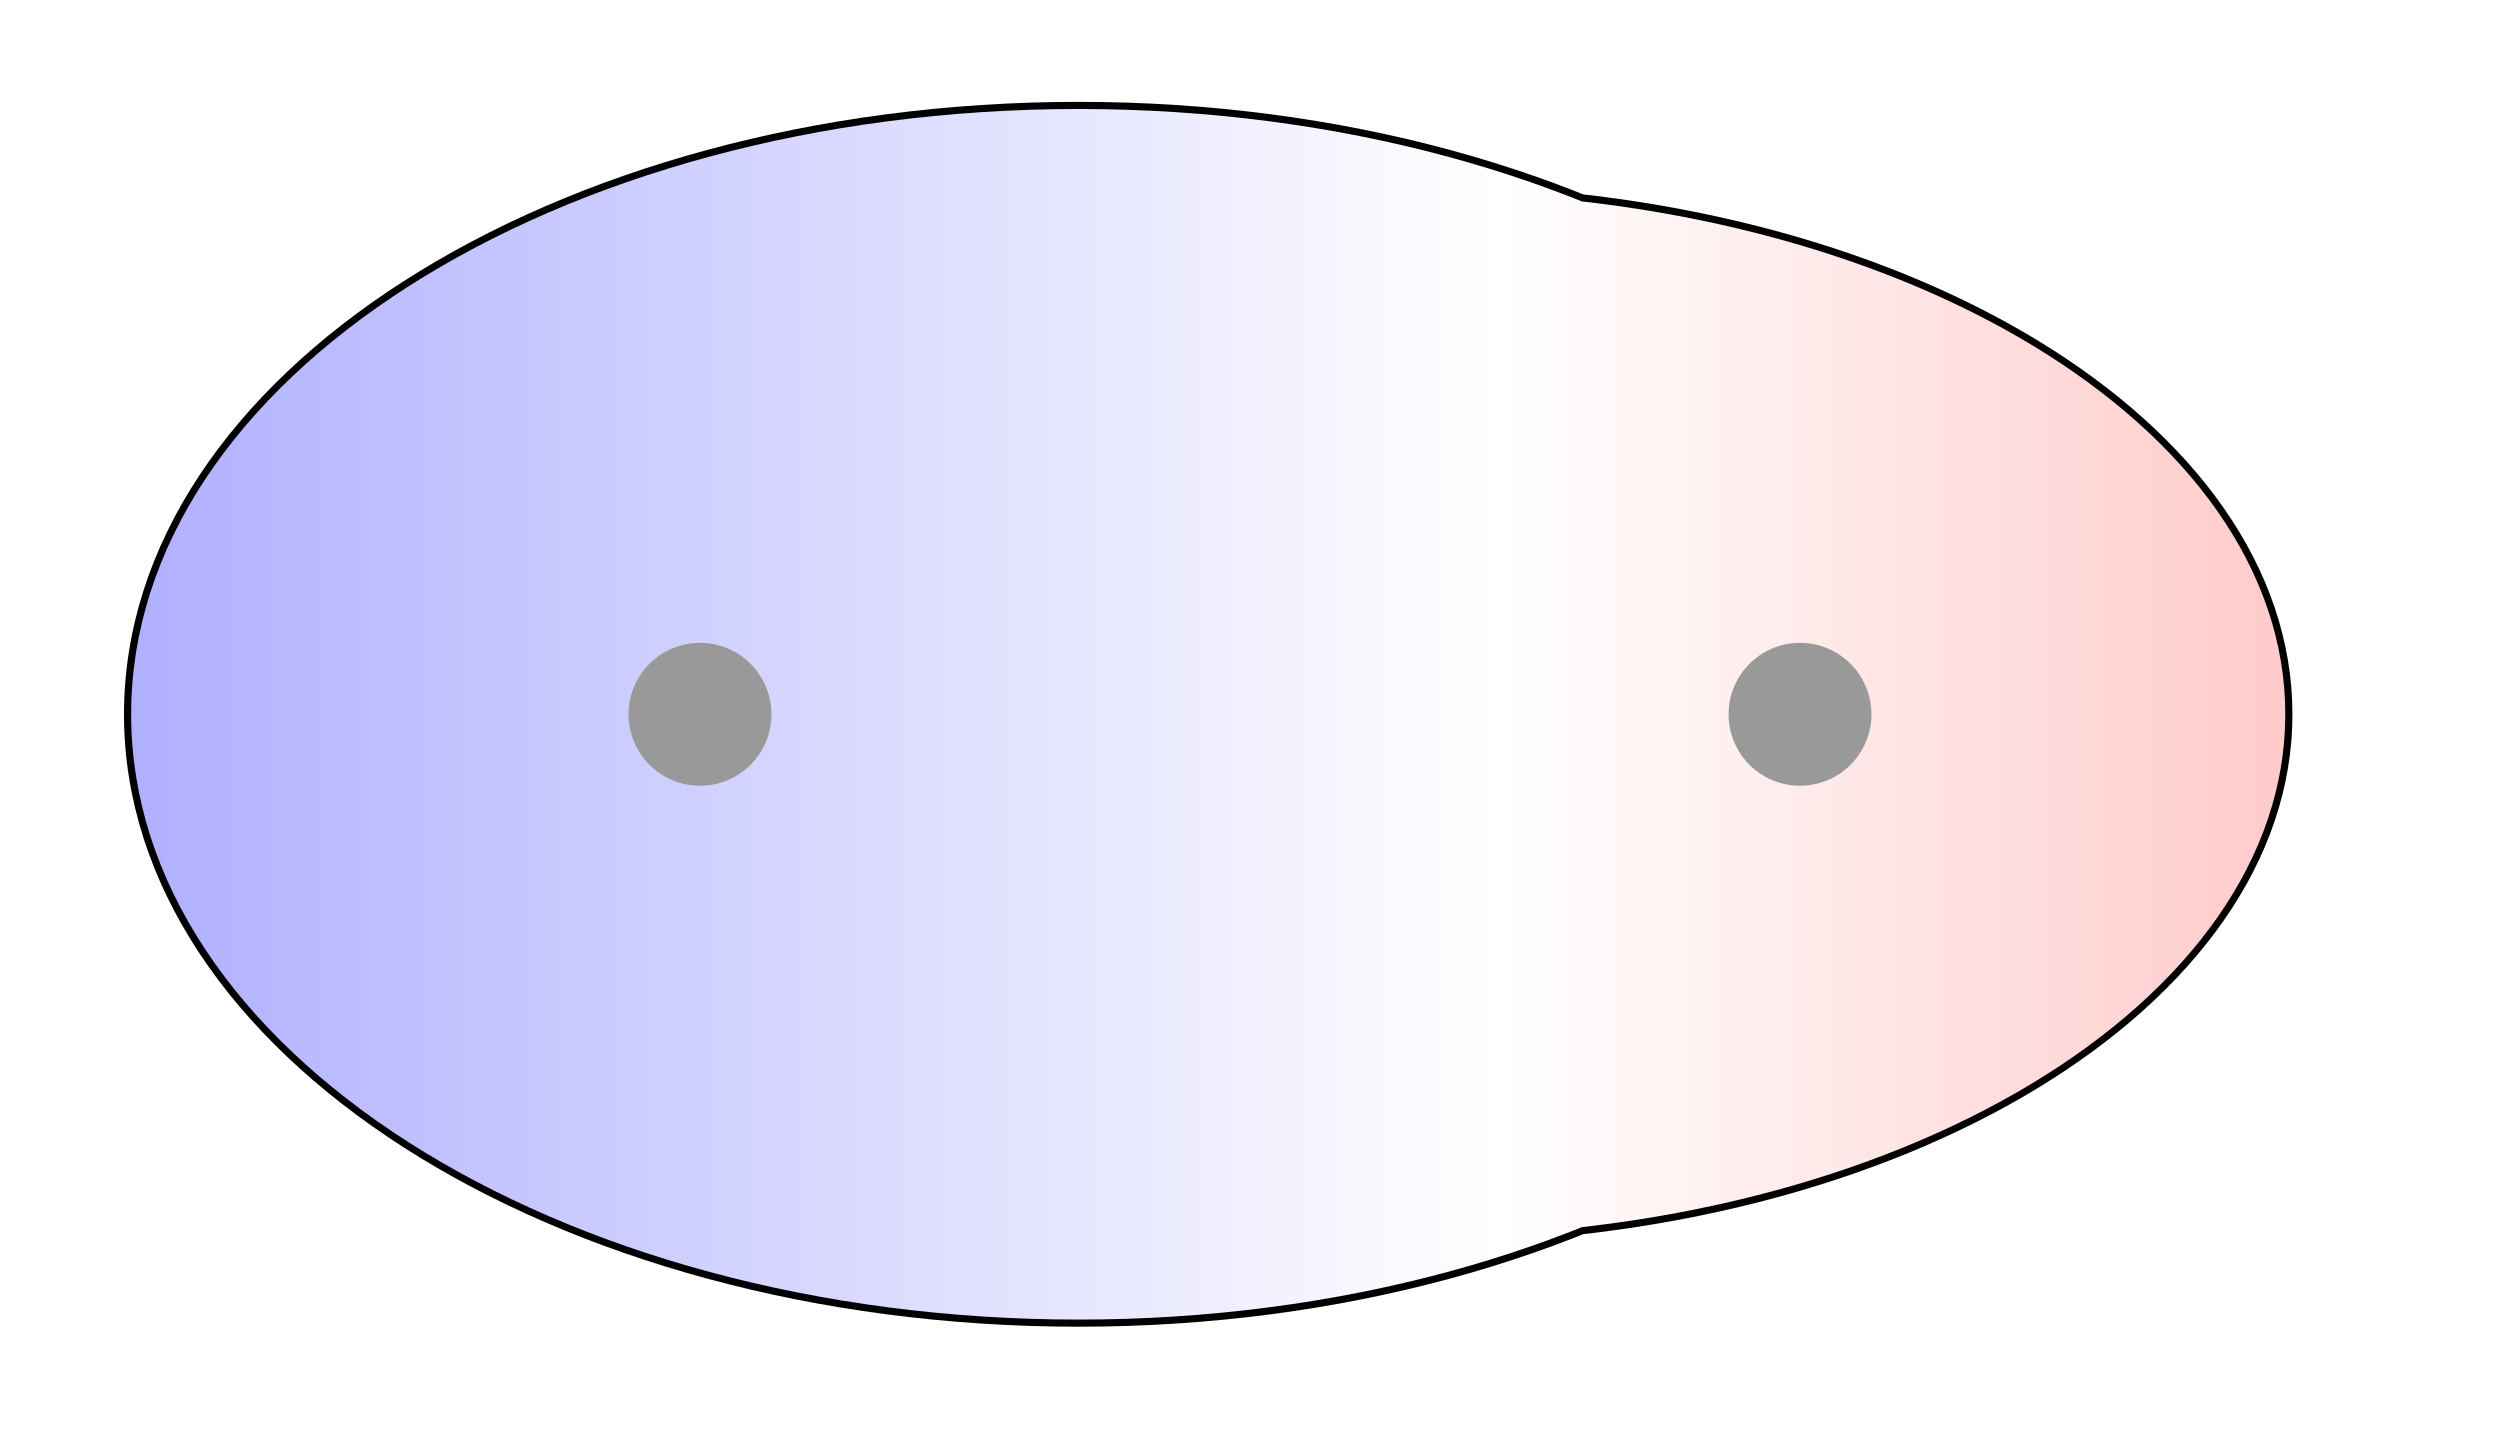
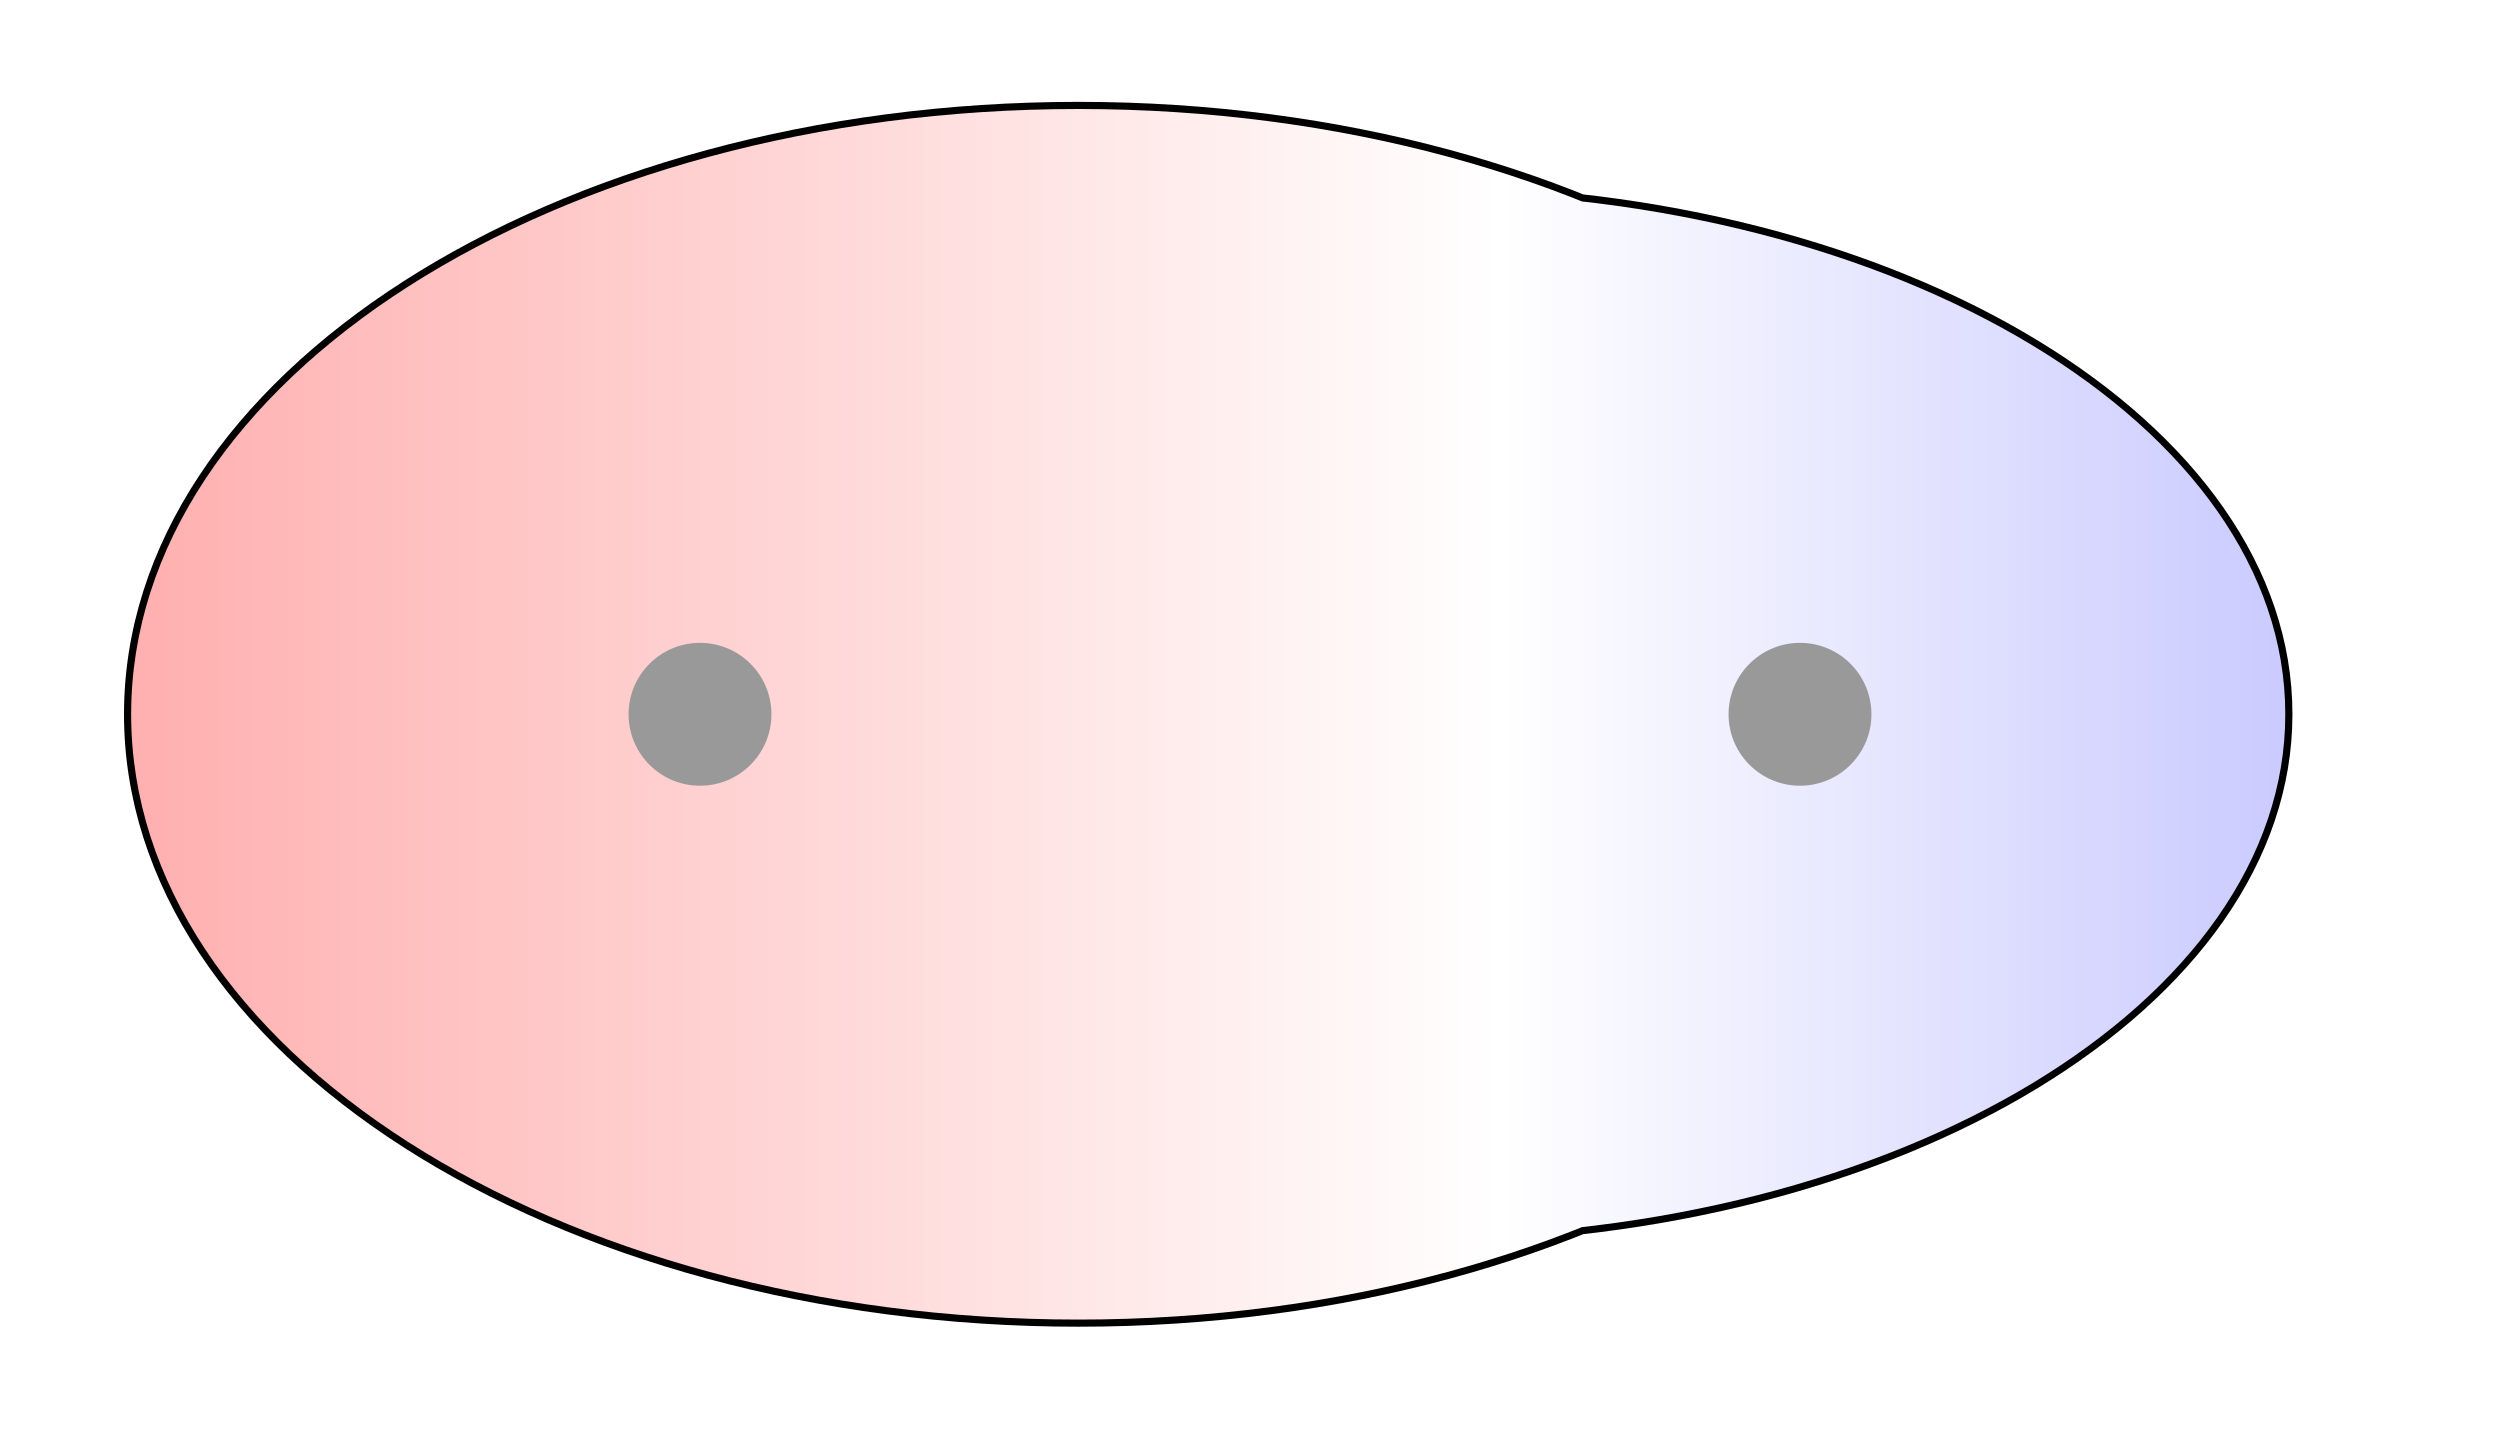
<svg xmlns="http://www.w3.org/2000/svg" width="175" height="100">
  <g>
    <defs>
      <linearGradient id="grad1" y2="0" x2="100%" y1="0" x1="0%">
        <stop stop-color="rgb(255,0,0)" offset="0%" />
        <stop stop-color="rgb(255,255,255)" offset="53.57%" />
        <stop stop-color="rgb(0,0,255)" offset="100%" />
      </linearGradient>
      <linearGradient id="grad2" y2="0" x2="100%" y1="0" x1="0%">
        <stop stop-color="rgb(0,0,255)" offset="0%" />
        <stop stop-color="rgb(255,255,255)" offset="53.57%" />
        <stop stop-color="rgb(255,0,0)" offset="100%" />
      </linearGradient>
      <clipPath id="field">
        <ellipse id="field_1" ry="42.37" rx="66.32" cy="50" cx="75.50" stroke="#000000" />
        <ellipse id="field_2" ry="36.53" rx="60.47" cy="50" cx="99.50" stroke="#000000" />
      </clipPath>
      <clipPath id="field_outline">
        <ellipse id="field_1_outline" ry="42.87" rx="66.82" cy="50" cx="75.50" stroke="#000000" />
        <ellipse id="field_2_outline" ry="37.03" rx="60.97" cy="50" cx="99.50" stroke="#000000" />
      </clipPath>
    </defs>
    <rect id="bg_field_outline" x="-199.89" y="0" width="568.95" height="100" clip-path="url(#field_outline)" fill="#000000" />
-     <rect id="bg_gradient" x="-199.89" y="0" width="568.95" height="100" clip-path="url(#field)" fill="url(#grad2)" />
+     <rect id="bg_gradient" x="-199.89" y="0" width="568.95" height="100" clip-path="url(#field)" fill="url(#grad1)" />
    <ellipse id="atom_1" ry="5" rx="5" cy="50" cx="49" fill="#999999" />
    <ellipse id="atom_2" ry="5" rx="5" cy="50" cx="126" fill="#999999" />
  </g>
</svg>
